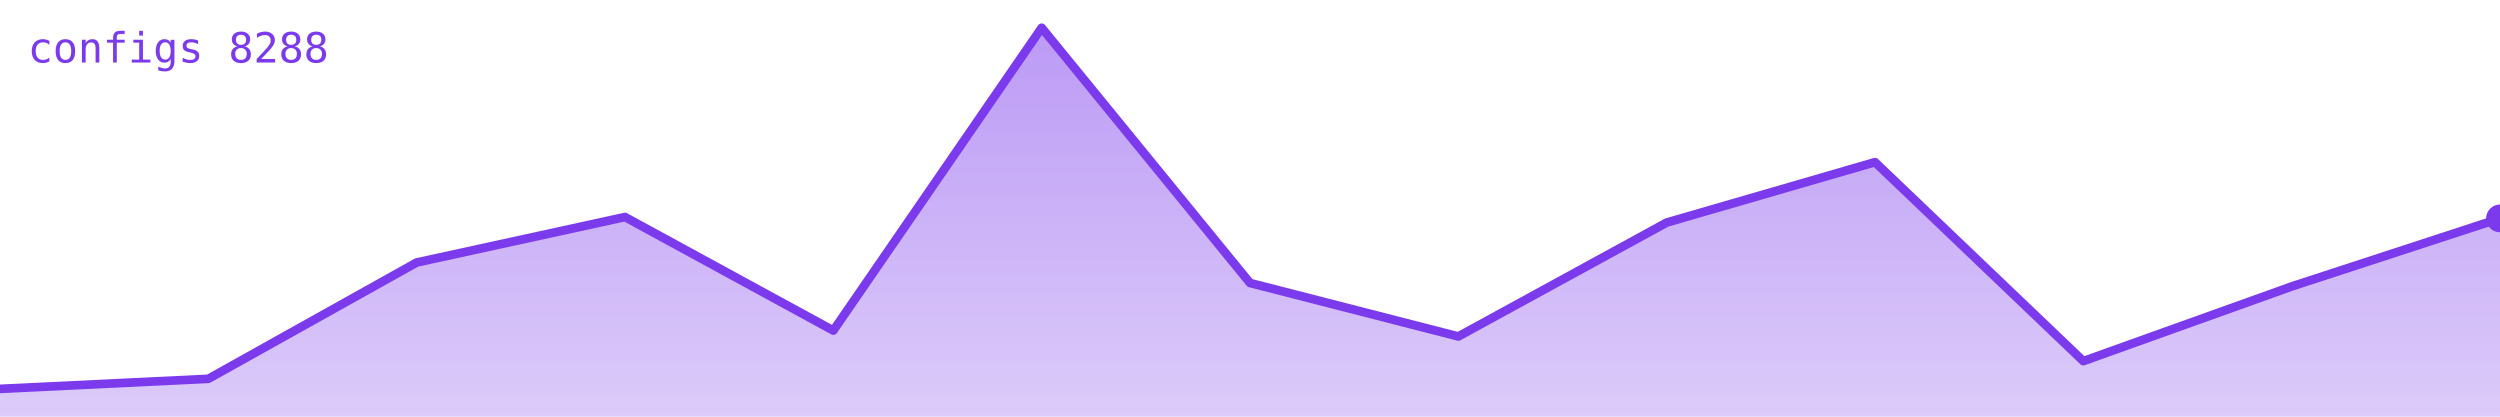
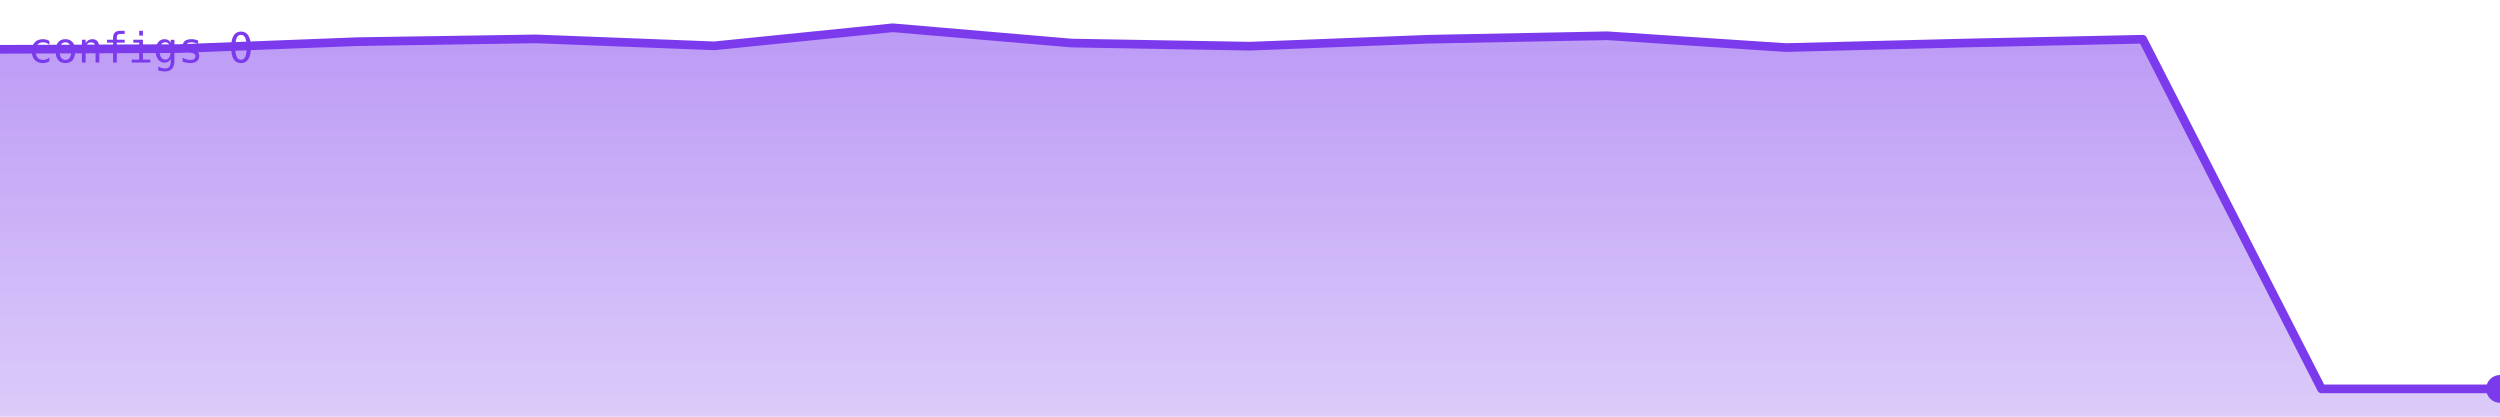
<svg xmlns="http://www.w3.org/2000/svg" viewBox="0 0 720 120" width="720" height="120" role="img" aria-label="configs">
  <defs>
    <linearGradient id="g" x1="0" y1="0" x2="0" y2="1">
      <stop offset="0%" stop-color="#7c3aed" stop-opacity="0.35" />
      <stop offset="100%" stop-color="#7c3aed" stop-opacity="0.02" />
    </linearGradient>
  </defs>
-   <polygon points="0,120 0.0,112.0 60.0,109.1 120.0,75.6 180.0,62.5 240.0,95.2 300.0,8.0 360.0,81.5 420.0,96.9 480.0,64.1 540.0,46.7 600.0,104.0 660.0,82.5 720.0,62.9 720,120" fill="#7c3aed" opacity="0.25" />
-   <polygon points="0,120 0.0,112.0 60.0,109.1 120.0,75.6 180.0,62.5 240.0,95.2 300.0,8.0 360.0,81.5 420.0,96.9 480.0,64.1 540.0,46.7 600.0,104.0 660.0,82.5 720.0,62.9 720,120" fill="url(#g)" />
-   <polyline points="0.0,112.0 60.0,109.1 120.0,75.6 180.0,62.5 240.0,95.2 300.0,8.0 360.0,81.5 420.0,96.9 480.0,64.1 540.0,46.7 600.0,104.0 660.0,82.5 720.0,62.9" fill="none" stroke="#7c3aed" stroke-width="2.5" stroke-linejoin="round" stroke-linecap="round" />
-   <circle cx="720.0" cy="62.9" r="4" fill="#7c3aed" />
-   <text x="8" y="18" font-family="monospace" font-size="12" fill="#7c3aed">configs 8288</text>
+   <polygon points="0,120 0.0,14.2 51.4,14.0 102.9,12.0 154.3,11.2 205.7,13.2 257.1,8.0 308.6,12.4 360.0,13.3 411.4,11.3 462.9,10.3 514.3,13.7 565.7,12.4 617.1,11.3 668.6,112.0 720.0,112.0 720,120" fill="#7c3aed" opacity="0.25" />
+   <polygon points="0,120 0.0,14.2 51.4,14.0 102.9,12.0 154.3,11.2 205.7,13.2 257.1,8.0 308.6,12.4 360.0,13.3 411.4,11.3 462.9,10.3 514.3,13.7 565.7,12.4 617.1,11.3 668.6,112.0 720.0,112.0 720,120" fill="url(#g)" />
+   <polyline points="0.0,14.2 51.4,14.0 102.9,12.0 154.3,11.2 205.7,13.2 257.1,8.0 308.6,12.4 360.0,13.3 411.4,11.3 462.9,10.3 514.3,13.7 565.7,12.4 617.1,11.3 668.6,112.0 720.0,112.0" fill="none" stroke="#7c3aed" stroke-width="2.5" stroke-linejoin="round" stroke-linecap="round" />
+   <circle cx="720.0" cy="112.0" r="4" fill="#7c3aed" />
+   <text x="8" y="18" font-family="monospace" font-size="12" fill="#7c3aed">configs 0</text>
</svg>
